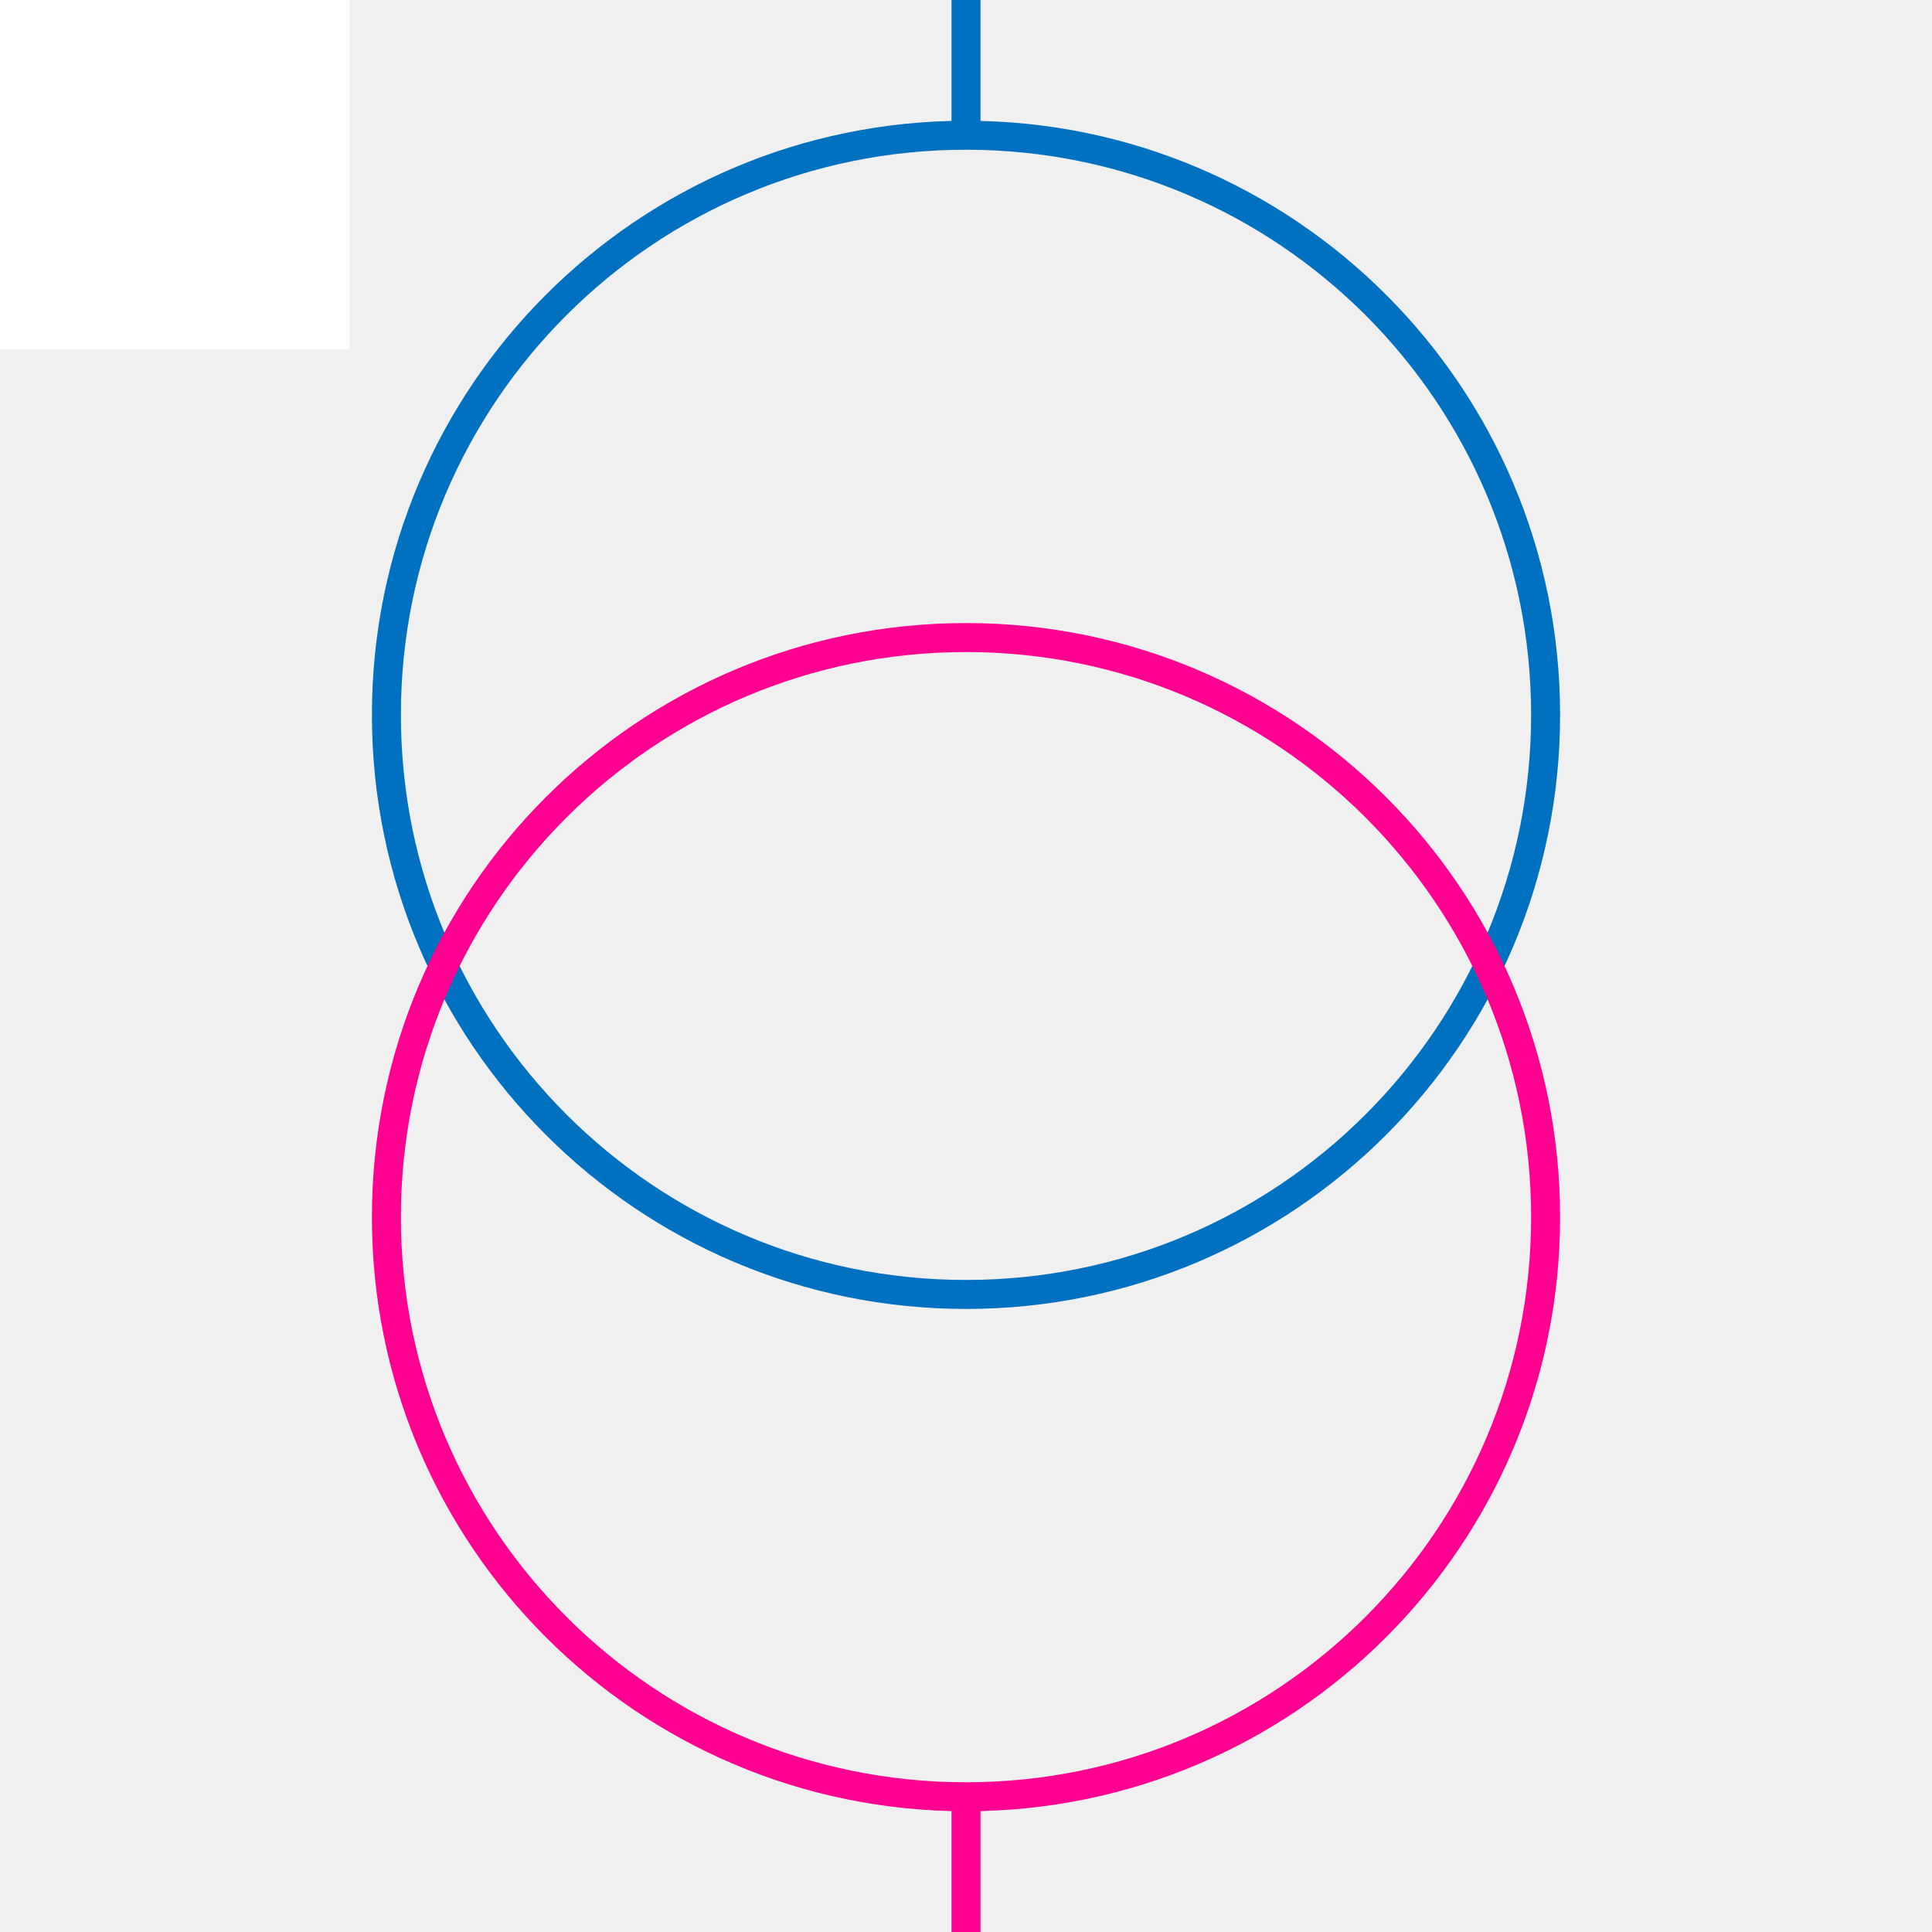
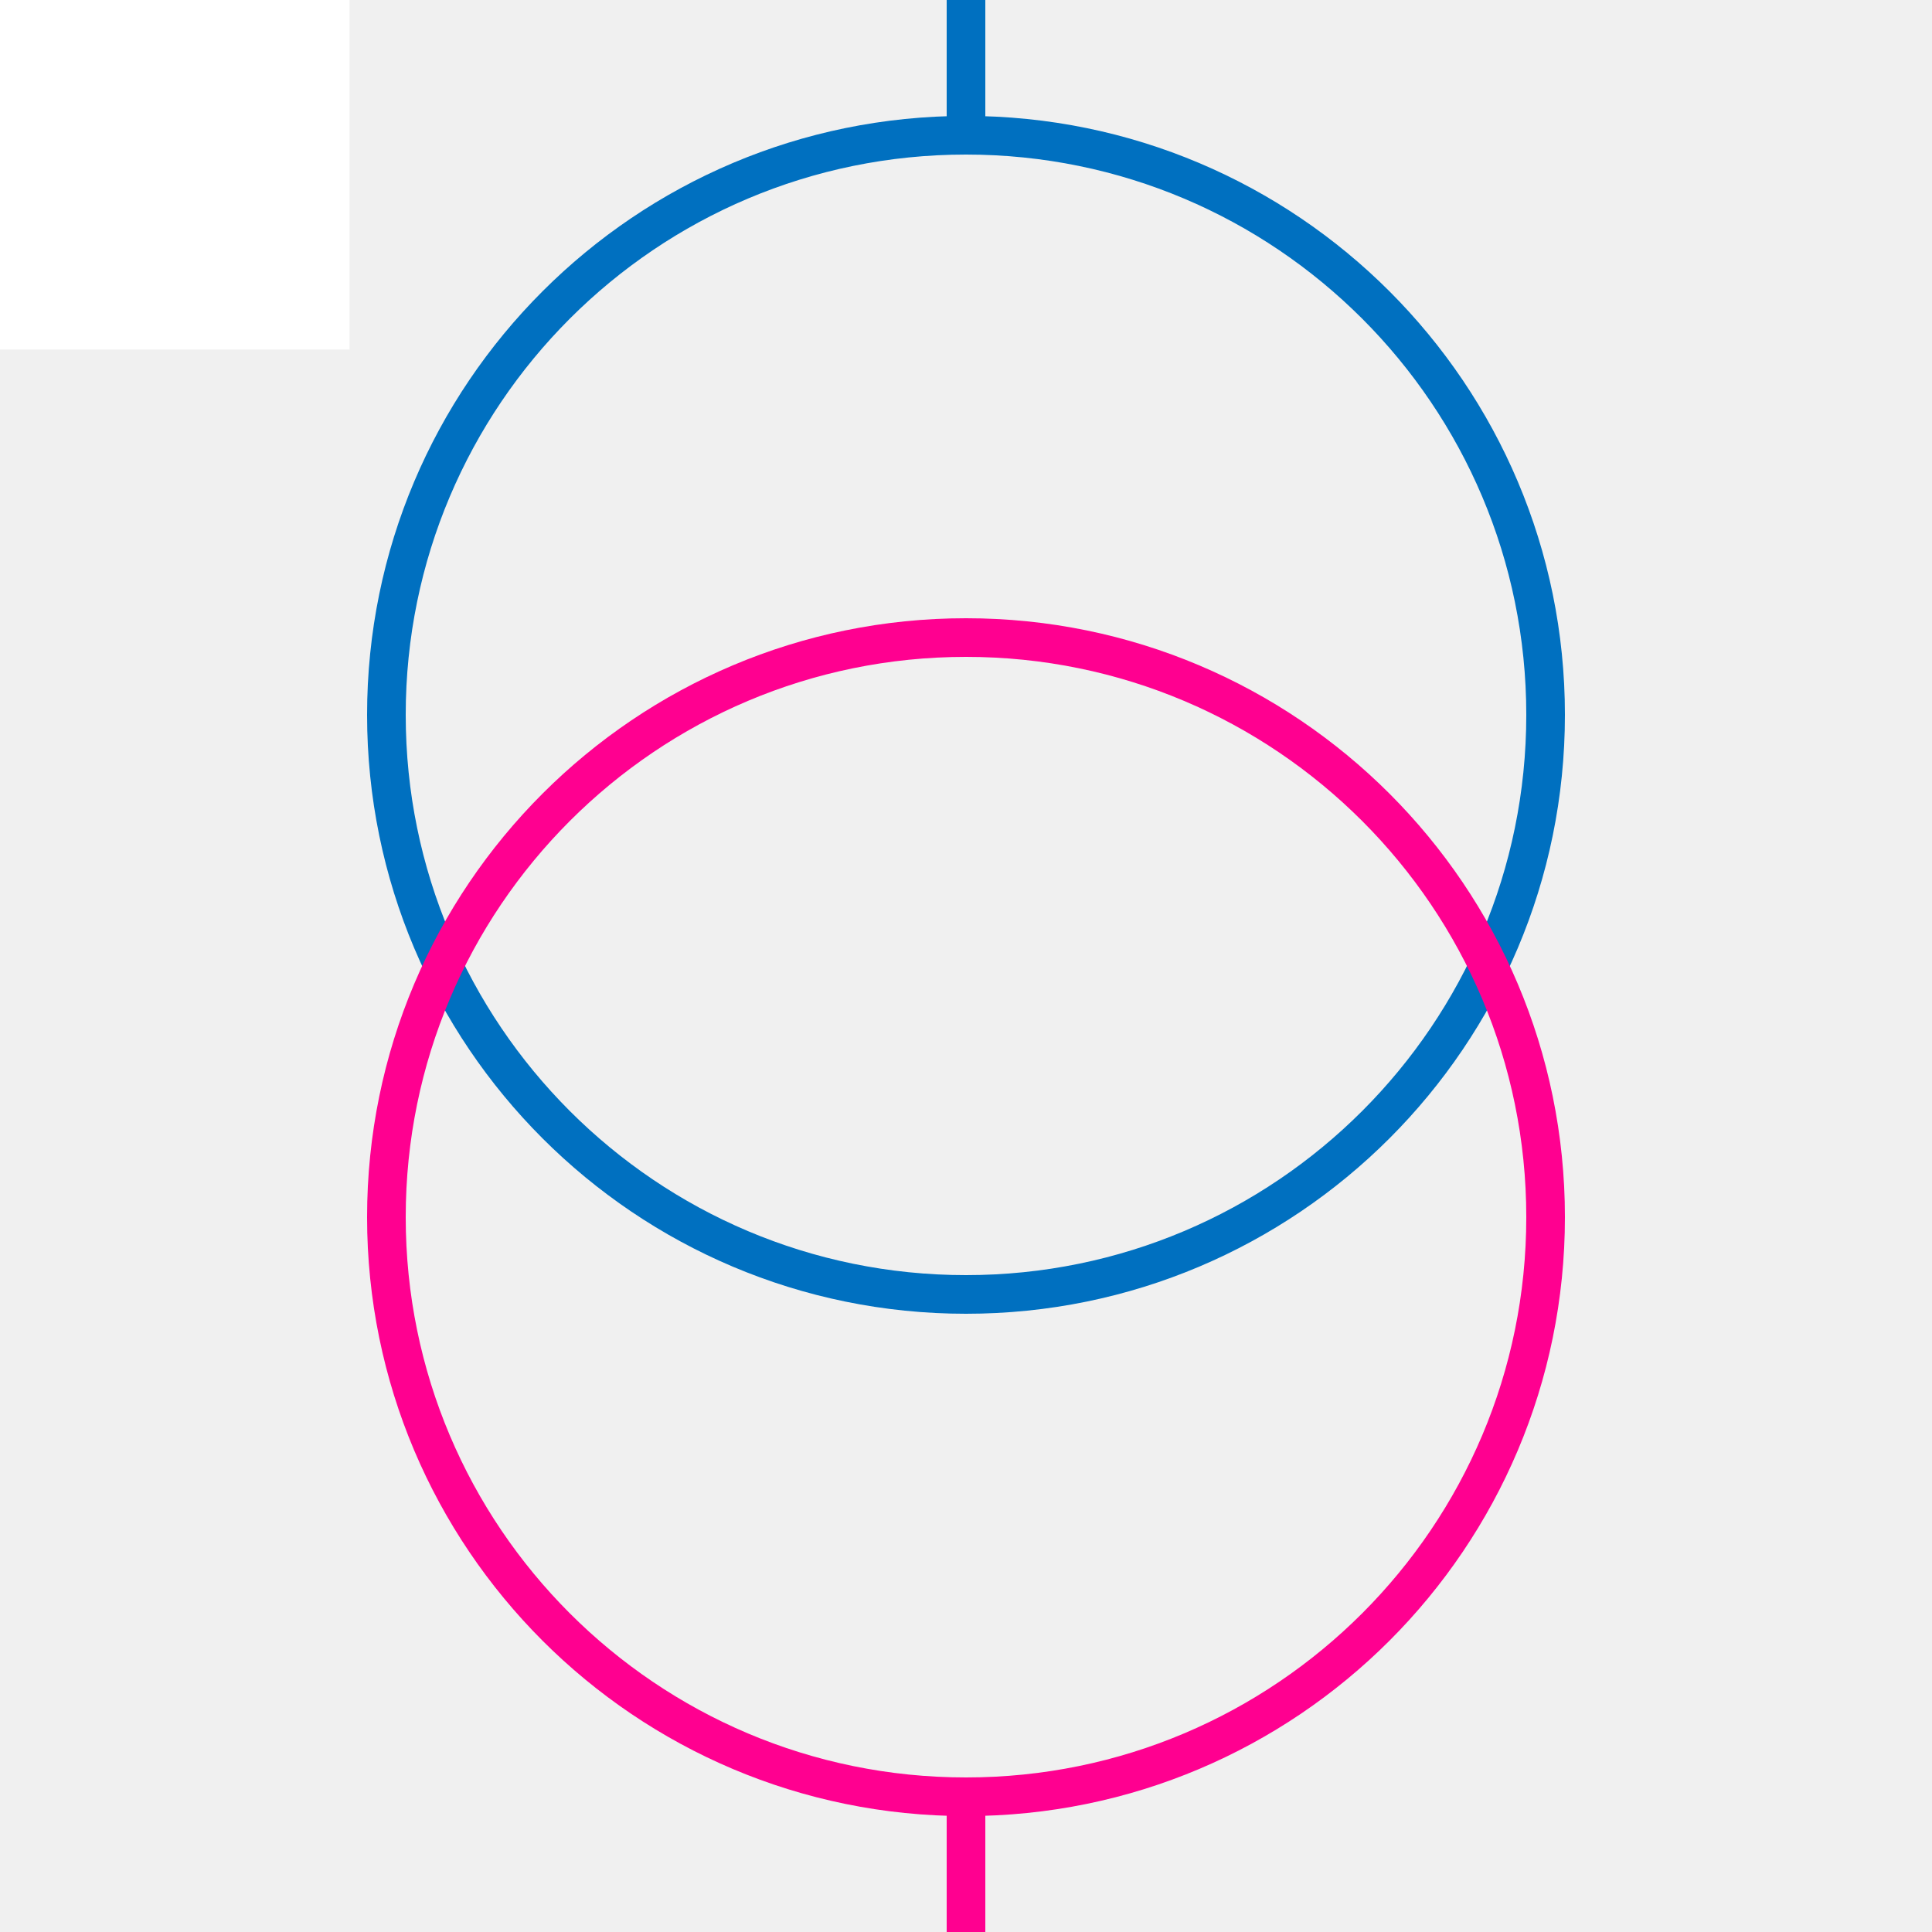
<svg xmlns="http://www.w3.org/2000/svg" width="100" height="100">
  <g>
    <rect fill="#fff" id="canvas_background" height="19.094" width="19.094" y="-1" x="-1" />
    <g display="none" id="canvasGrid">
      <rect fill="url(#gridpattern)" stroke-width="0" y="0" x="0" height="100%" width="100%" id="svg_2" />
    </g>
  </g>
  <g>
-     <ellipse fill="none" stroke="#0070c0" stroke-width="1.5" cx="50" cy="37" id="svg_5" rx="30" ry="30" />
-     <ellipse fill="none" stroke="#ff0090" stroke-width="1.5" cx="50" cy="63" id="svg_8" rx="30" ry="30" />
-     <line stroke="#0070c0" id="svg_3" y2="7" x2="50" y1="0" x1="50" stroke-width="1.5" fill="none" />
-     <line stroke="#ff0090" id="svg_6" y2="100" x2="50" y1="93" x1="50" stroke-width="1.5" fill="none" />
+     <ellipse fill="none" stroke="#0070c0" stroke-width="2" cx="50" cy="37" id="svg_5" rx="30" ry="30" />
+     <ellipse fill="none" stroke="#ff0090" stroke-width="2" cx="50" cy="63" id="svg_8" rx="30" ry="30" />
+     <line stroke="#0070c0" id="svg_3" y2="7" x2="50" y1="0" x1="50" stroke-width="2" fill="none" />
+     <line stroke="#ff0090" id="svg_6" y2="100" x2="50" y1="93" x1="50" stroke-width="2" fill="none" />
  </g>
</svg>
